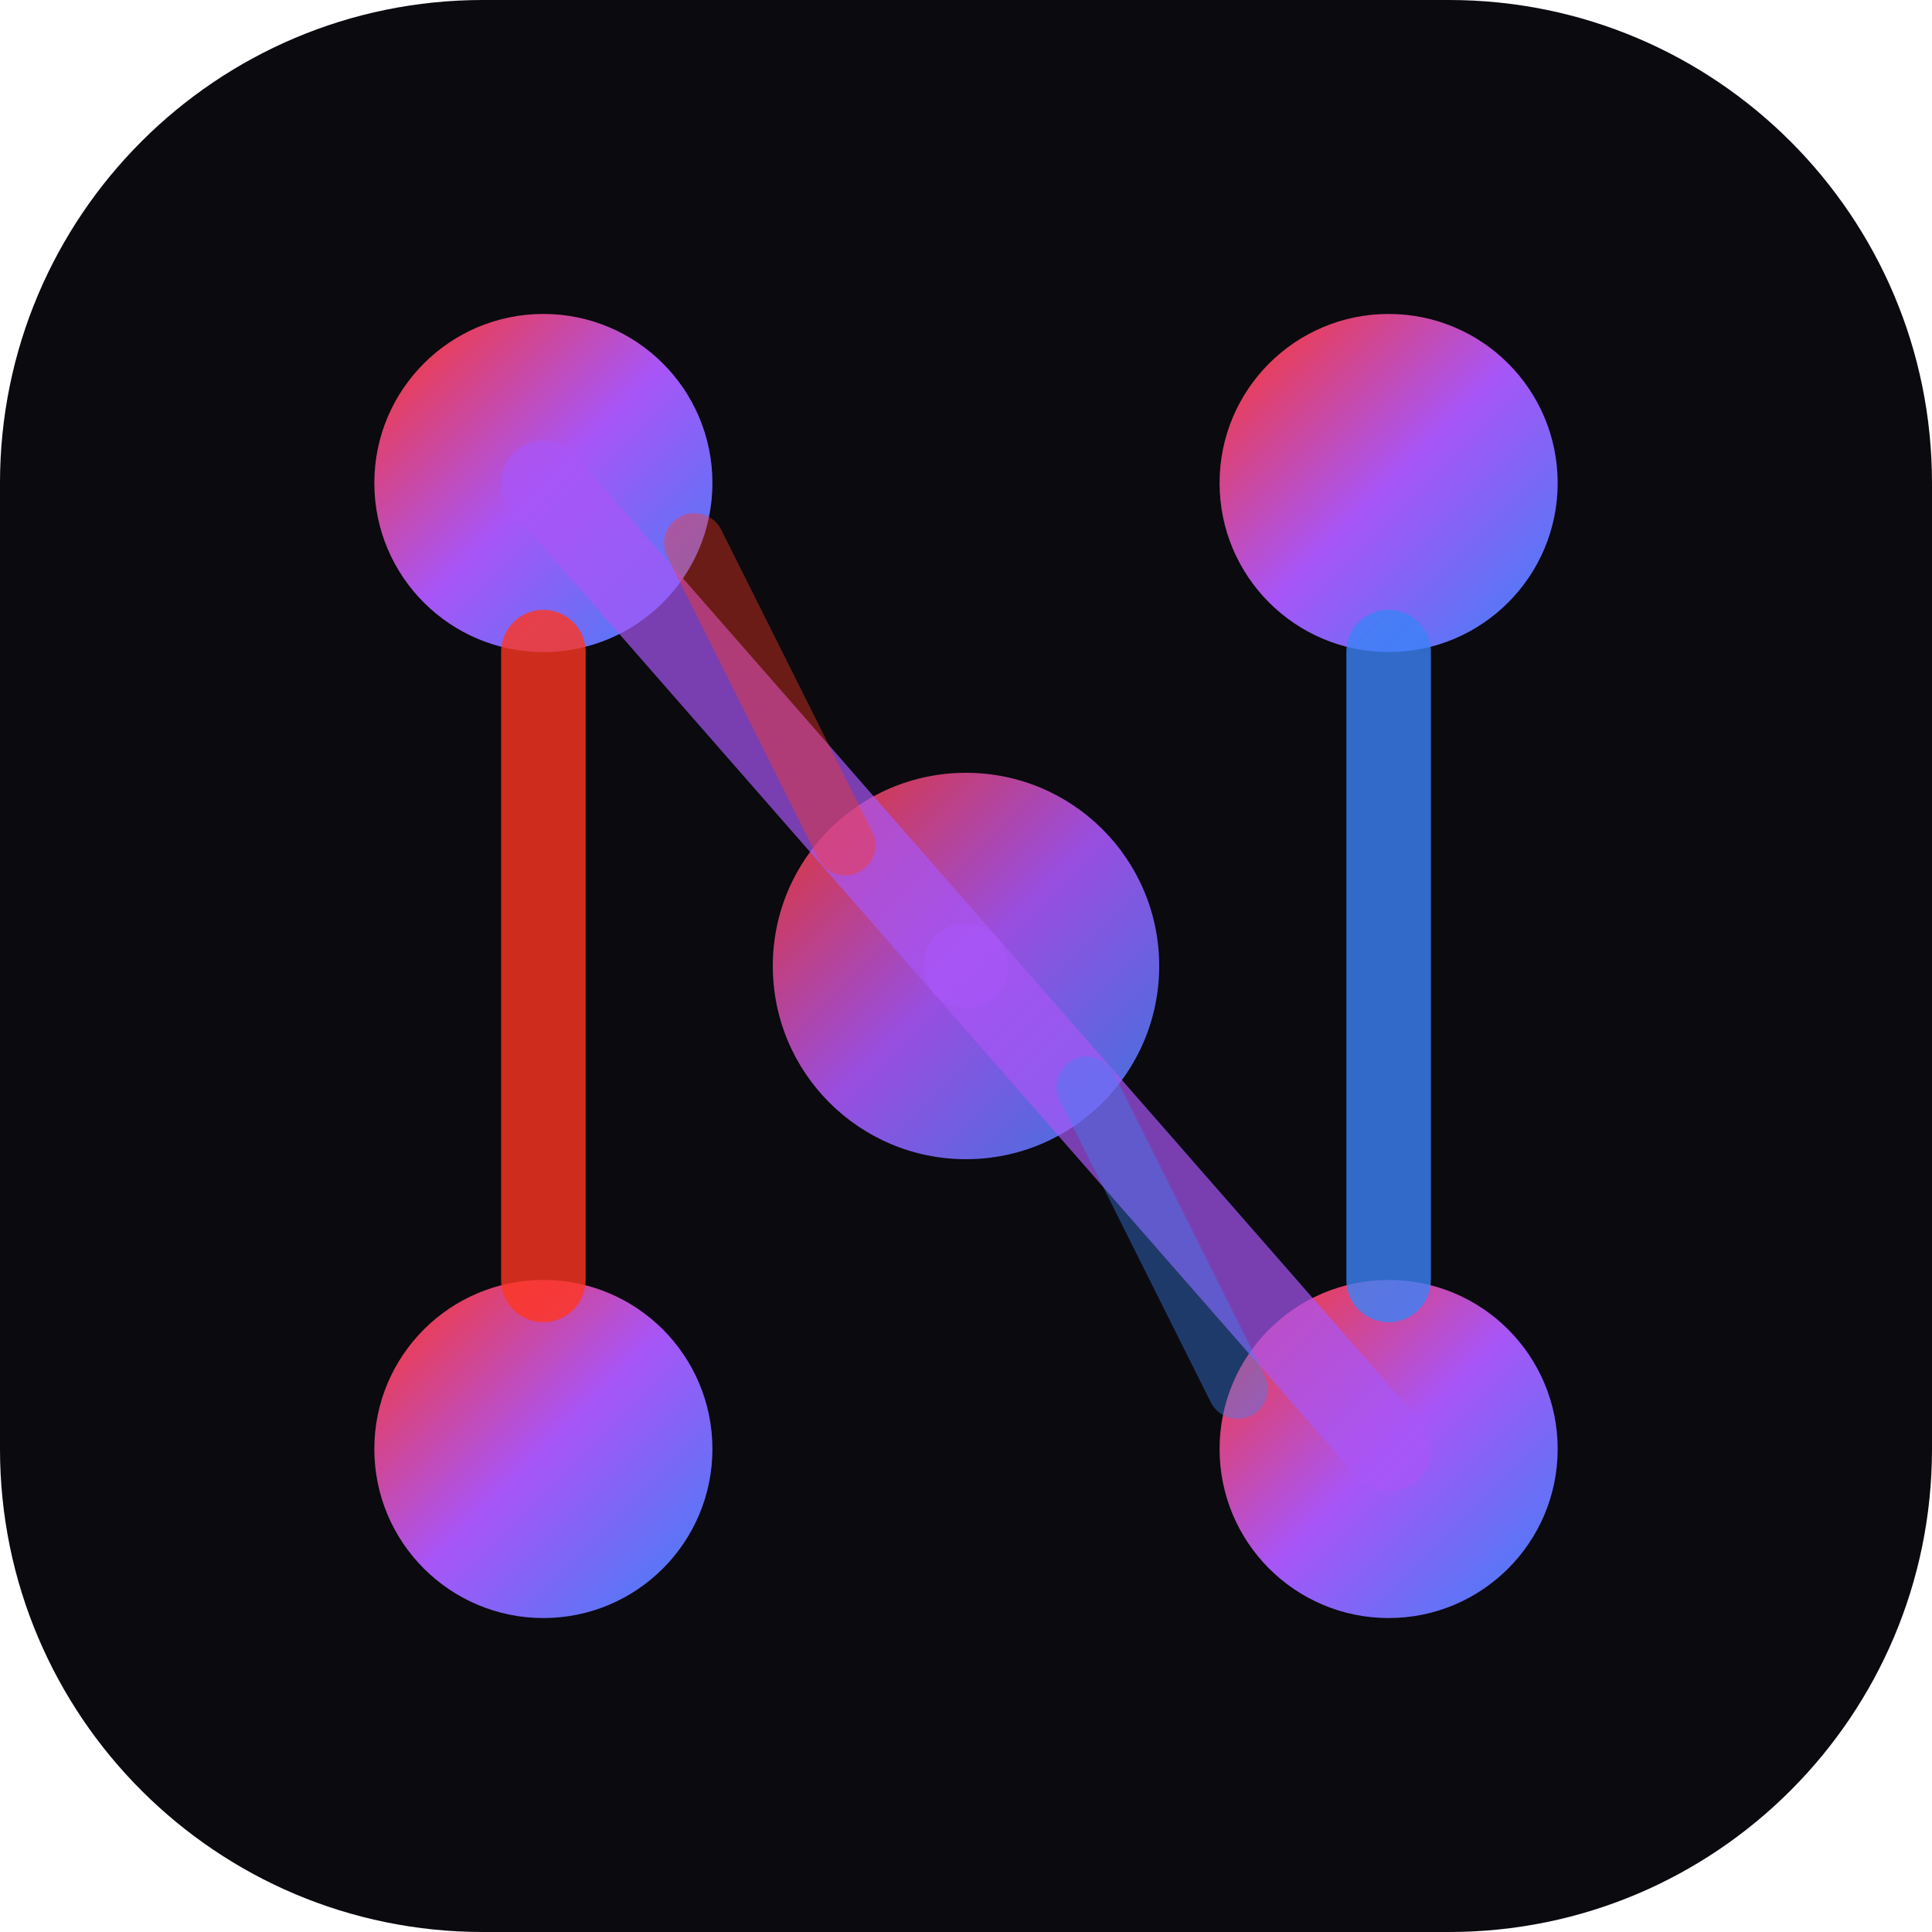
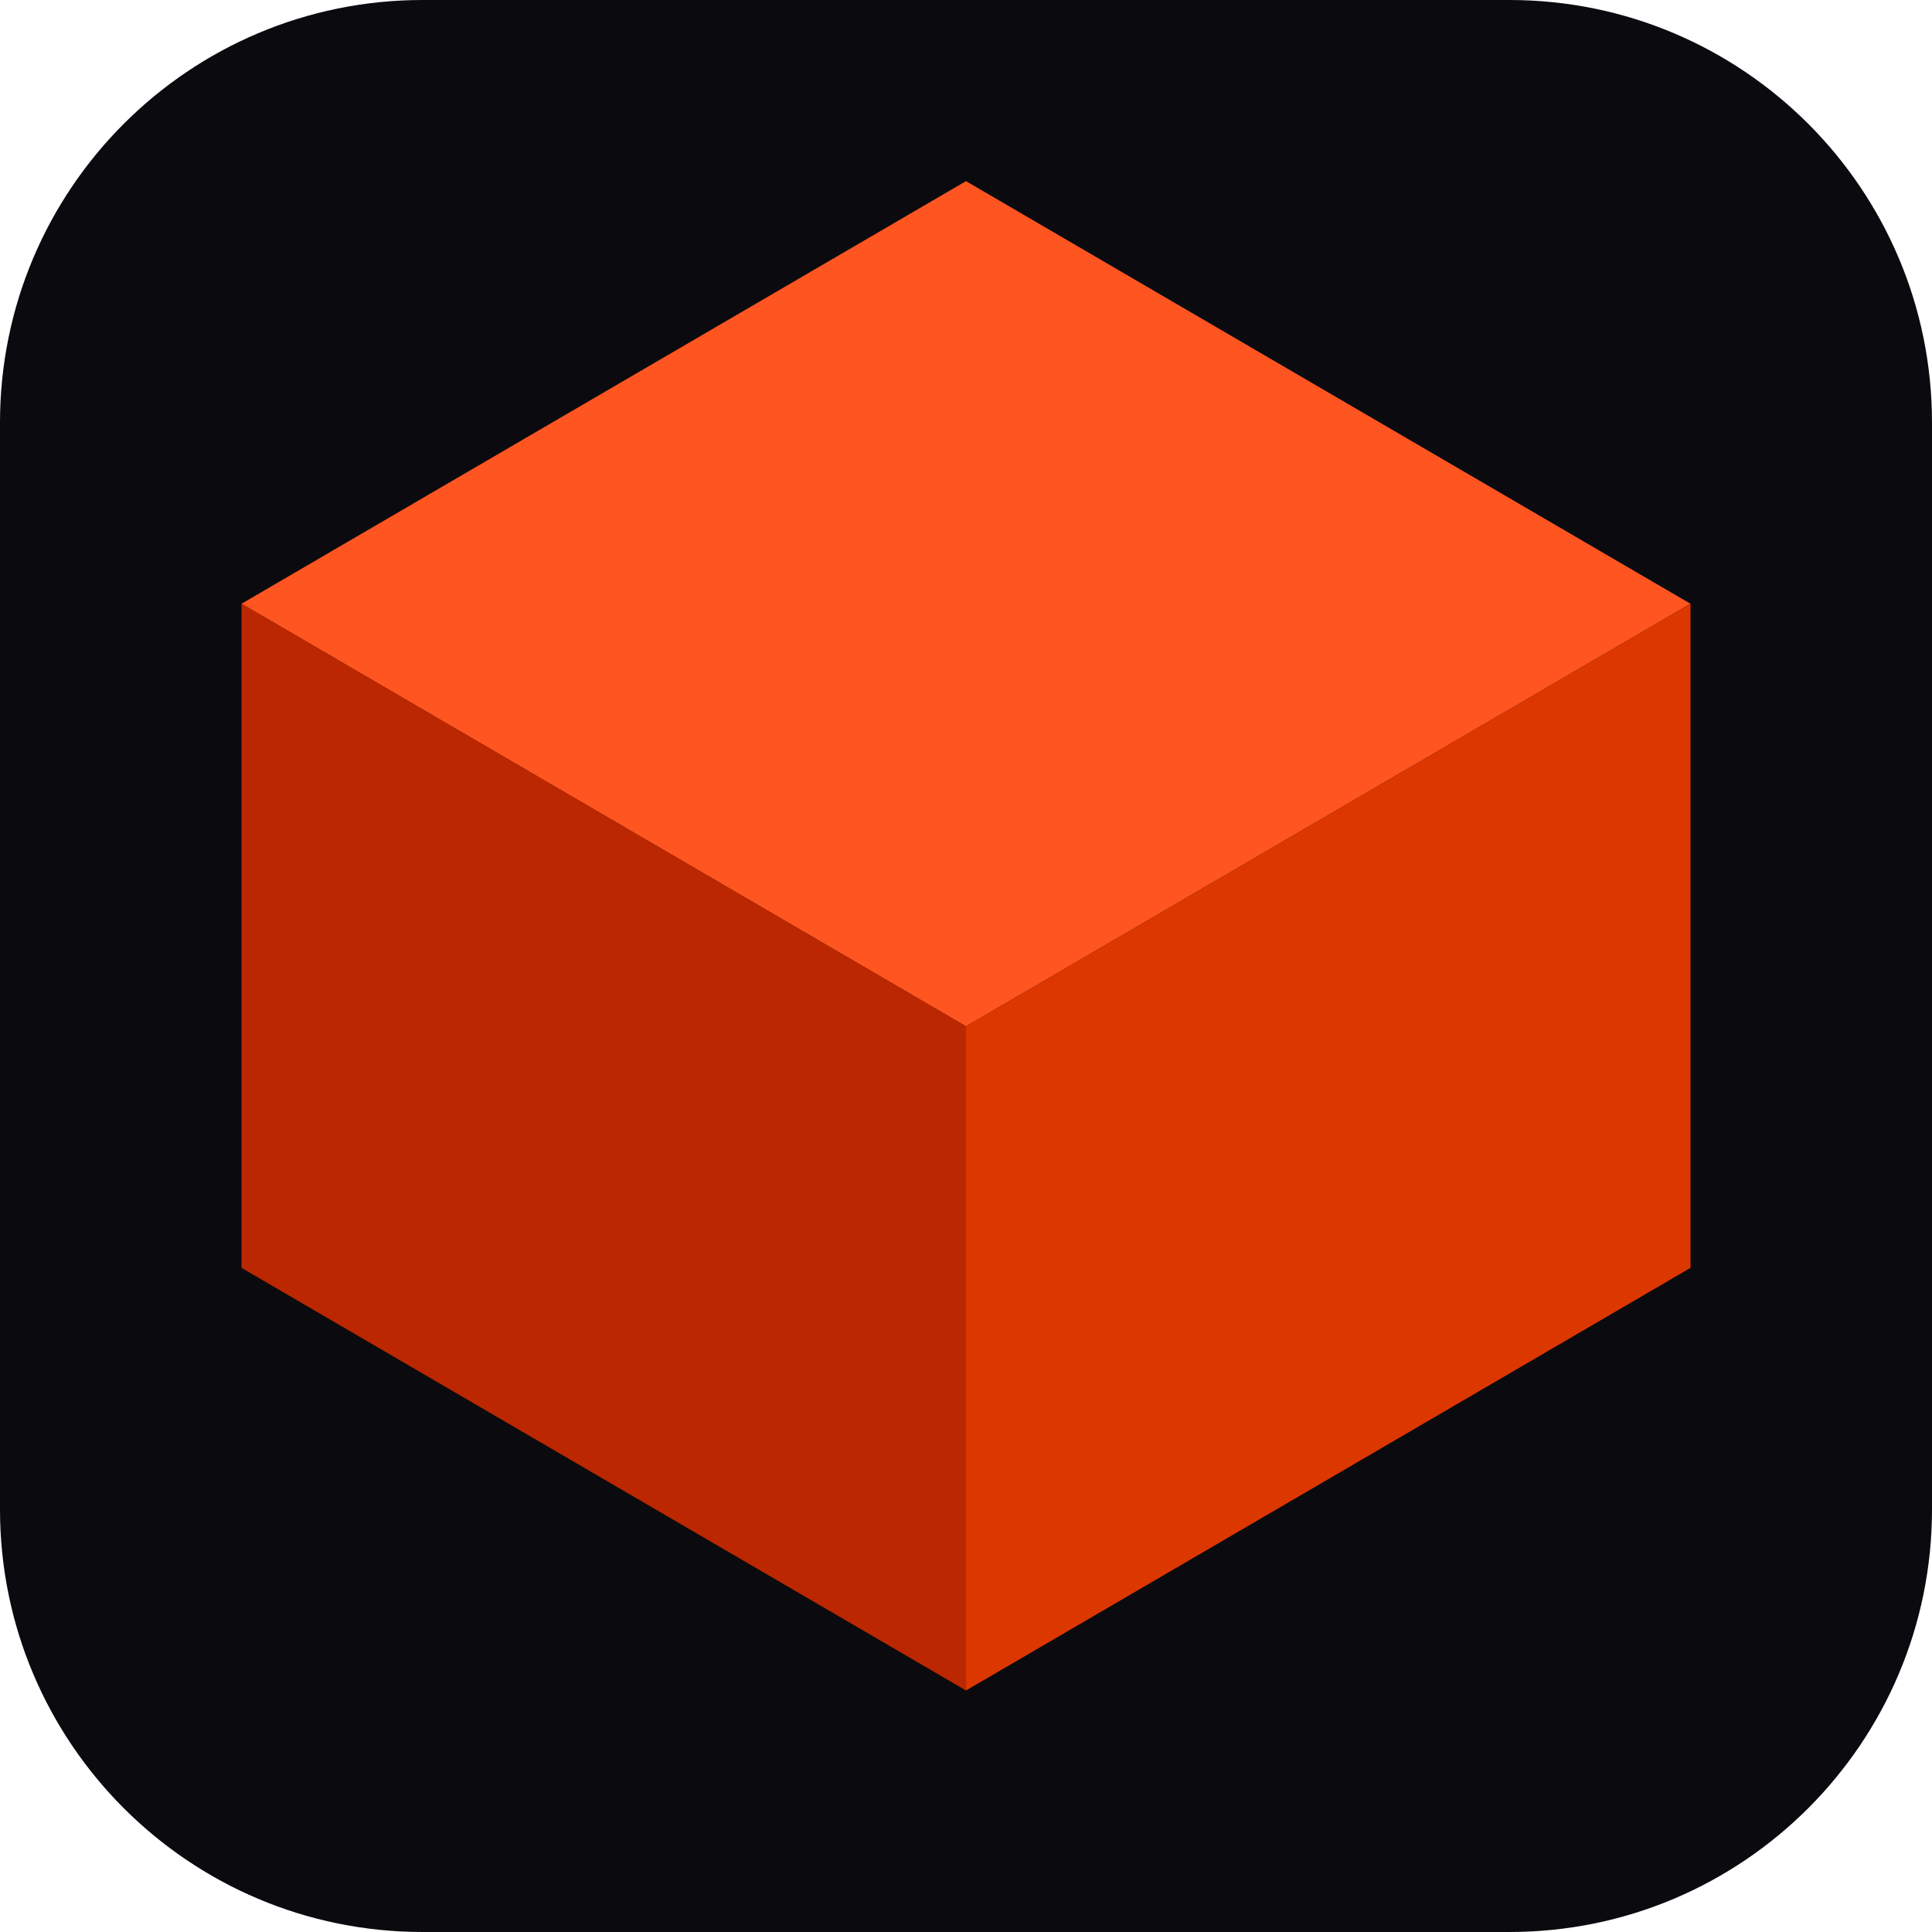
<svg xmlns="http://www.w3.org/2000/svg" viewBox="0 0 32 32">
-   <defs>
-     <linearGradient id="nexus-grad" x1="0%" y1="0%" x2="100%" y2="100%">
-       <stop offset="0%" style="stop-color:#FF3621" />
-       <stop offset="50%" style="stop-color:#A855F7" />
-       <stop offset="100%" style="stop-color:#3B82F6" />
-     </linearGradient>
-   </defs>
-   <rect width="32" height="32" rx="8" fill="#0A0A0F" />
-   <circle cx="9" cy="8" r="2.8" fill="url(#nexus-grad)" />
-   <circle cx="9" cy="24" r="2.8" fill="url(#nexus-grad)" />
-   <circle cx="23" cy="8" r="2.8" fill="url(#nexus-grad)" />
-   <circle cx="23" cy="24" r="2.8" fill="url(#nexus-grad)" />
-   <circle cx="16" cy="16" r="3.2" fill="url(#nexus-grad)" opacity="0.9" />
-   <line x1="9" y1="10.8" x2="9" y2="21.2" stroke="#FF3621" stroke-width="1.4" stroke-linecap="round" opacity="0.8" />
-   <line x1="9" y1="8" x2="16" y2="16" stroke="#A855F7" stroke-width="1.4" stroke-linecap="round" opacity="0.7" />
-   <line x1="16" y1="16" x2="23" y2="24" stroke="#A855F7" stroke-width="1.4" stroke-linecap="round" opacity="0.7" />
-   <line x1="23" y1="10.8" x2="23" y2="21.2" stroke="#3B82F6" stroke-width="1.4" stroke-linecap="round" opacity="0.8" />
-   <line x1="11.5" y1="9" x2="14" y2="14" stroke="#FF3621" stroke-width="1" stroke-linecap="round" opacity="0.4" />
-   <line x1="18" y1="18" x2="20.5" y2="23" stroke="#3B82F6" stroke-width="1" stroke-linecap="round" opacity="0.4" />
+   <rect width="32" height="32" rx="7" fill="#0A0A0F" />
+   <polygon points="16,3 28,10 16,17 4,10" fill="#FF5520" />
+   <polygon points="4,10 16,17 16,28 4,21" fill="#BB2700" />
+   <polygon points="28,10 16,17 16,28 28,21" fill="#DD3700" />
</svg>
